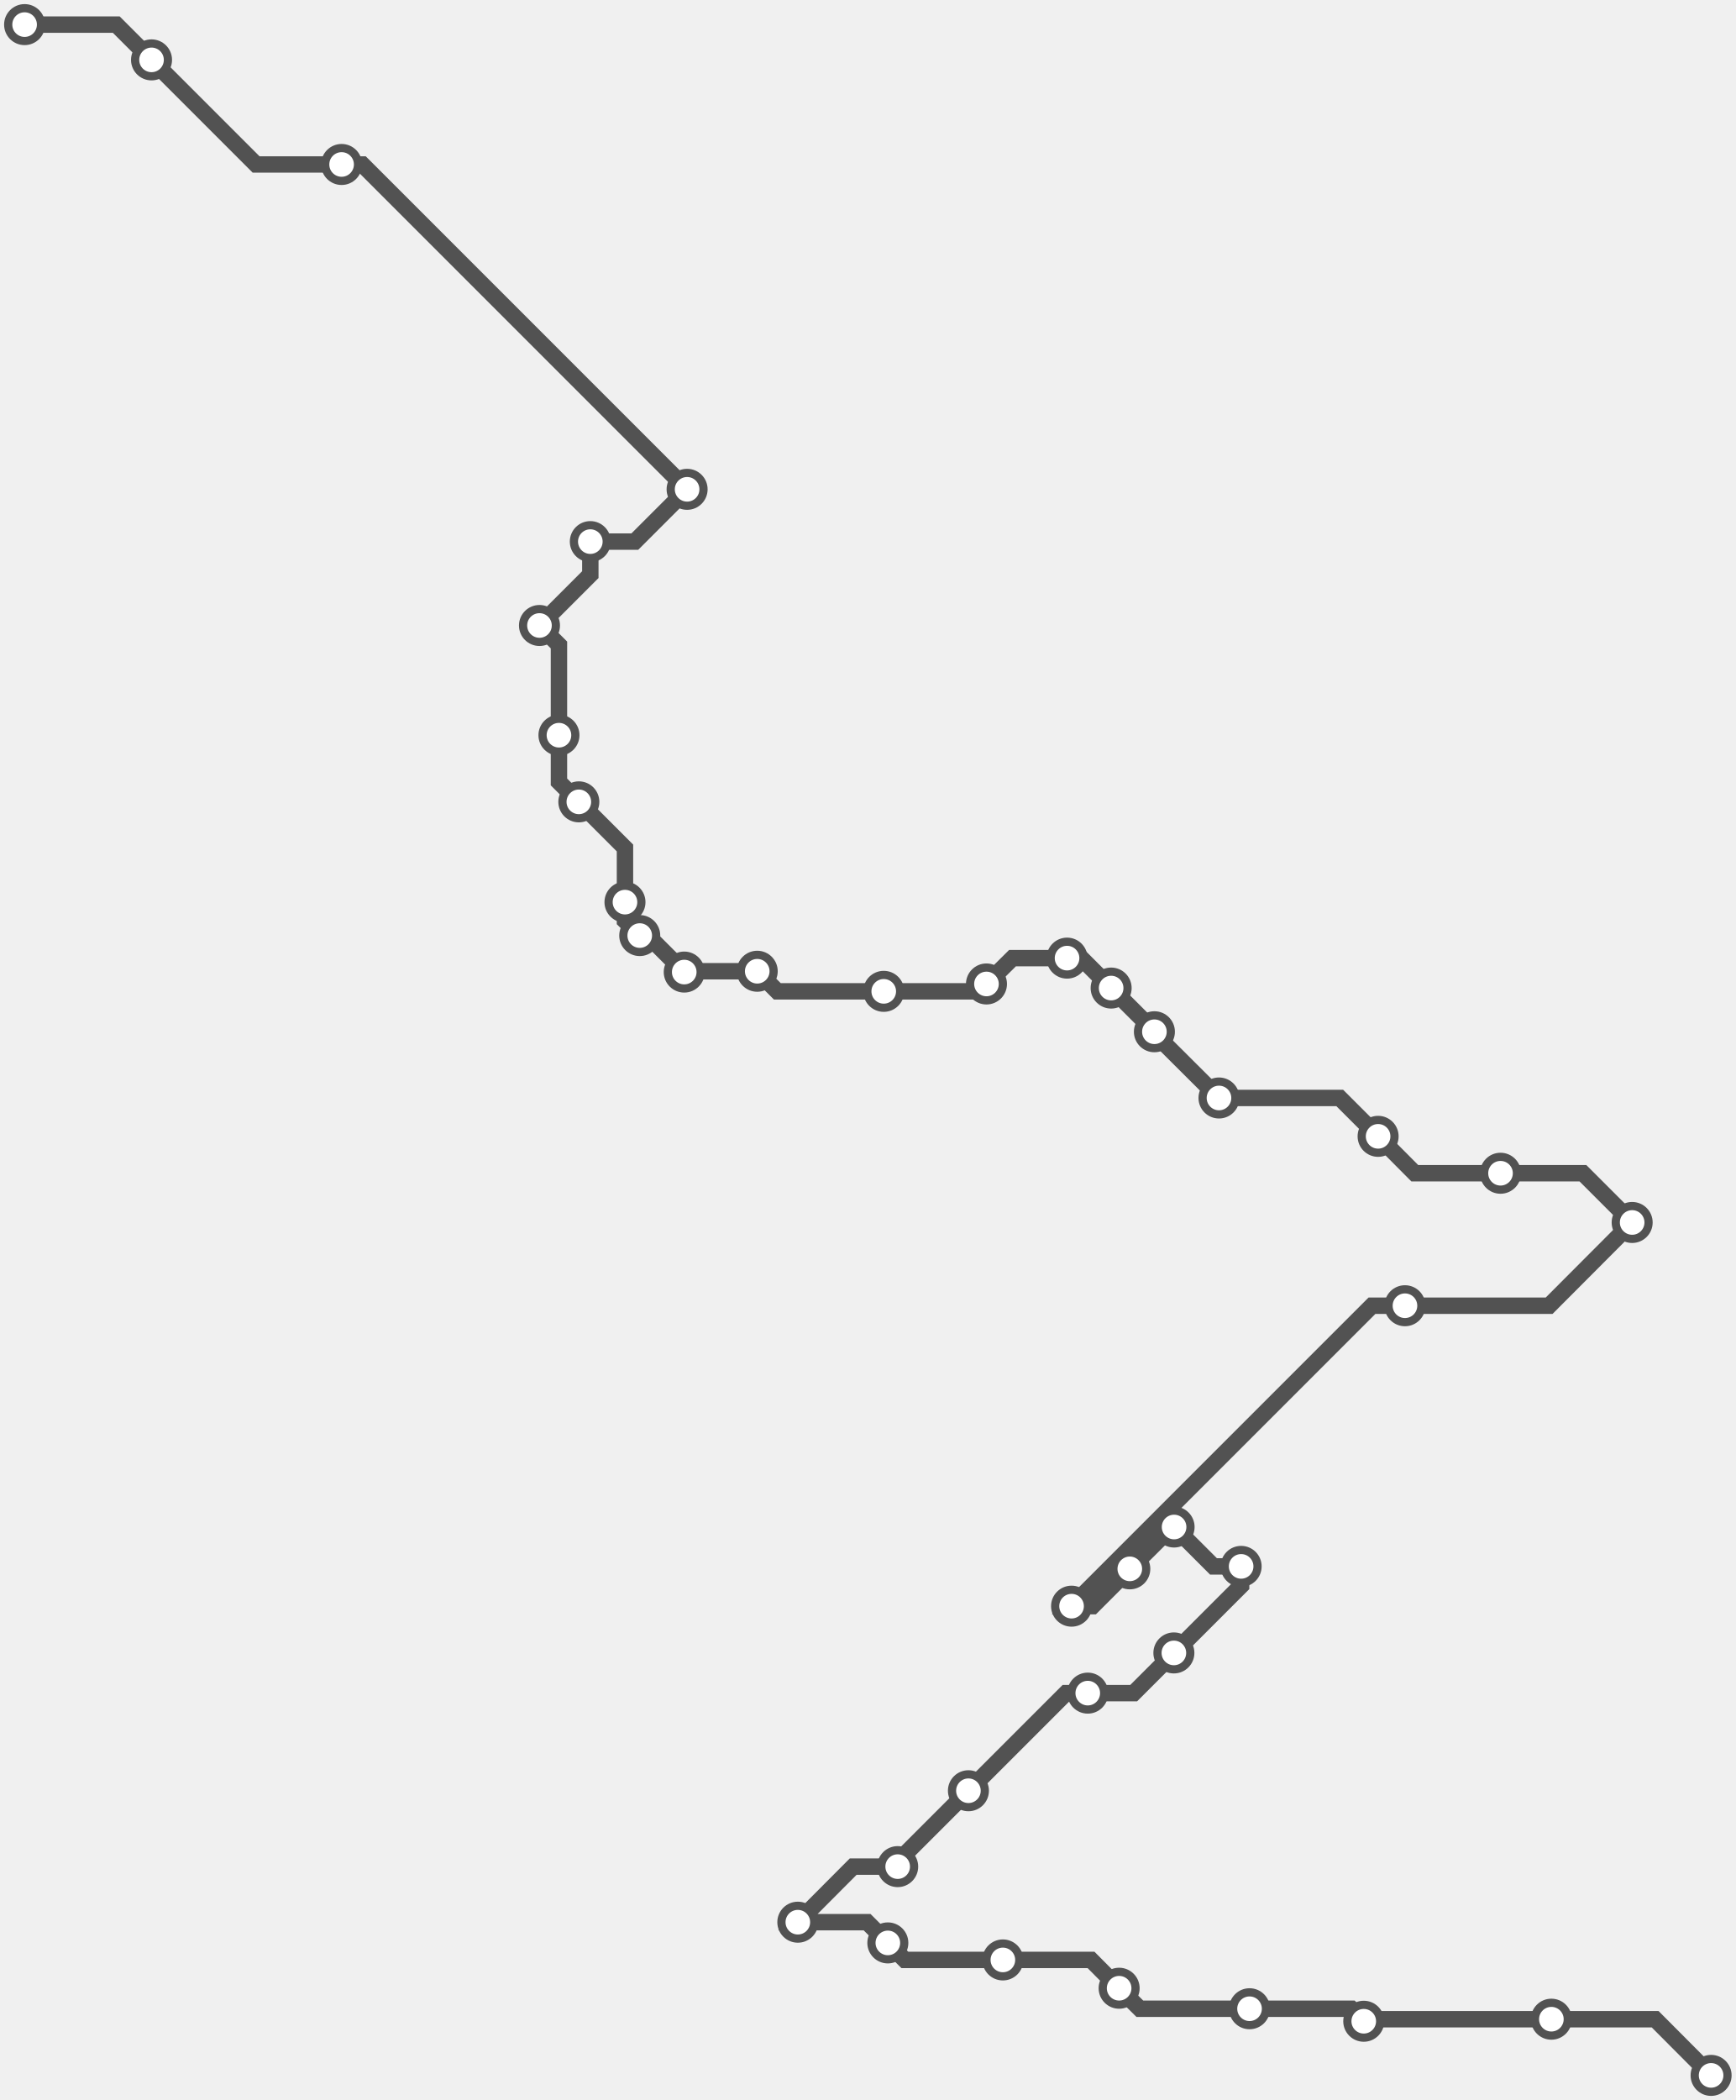
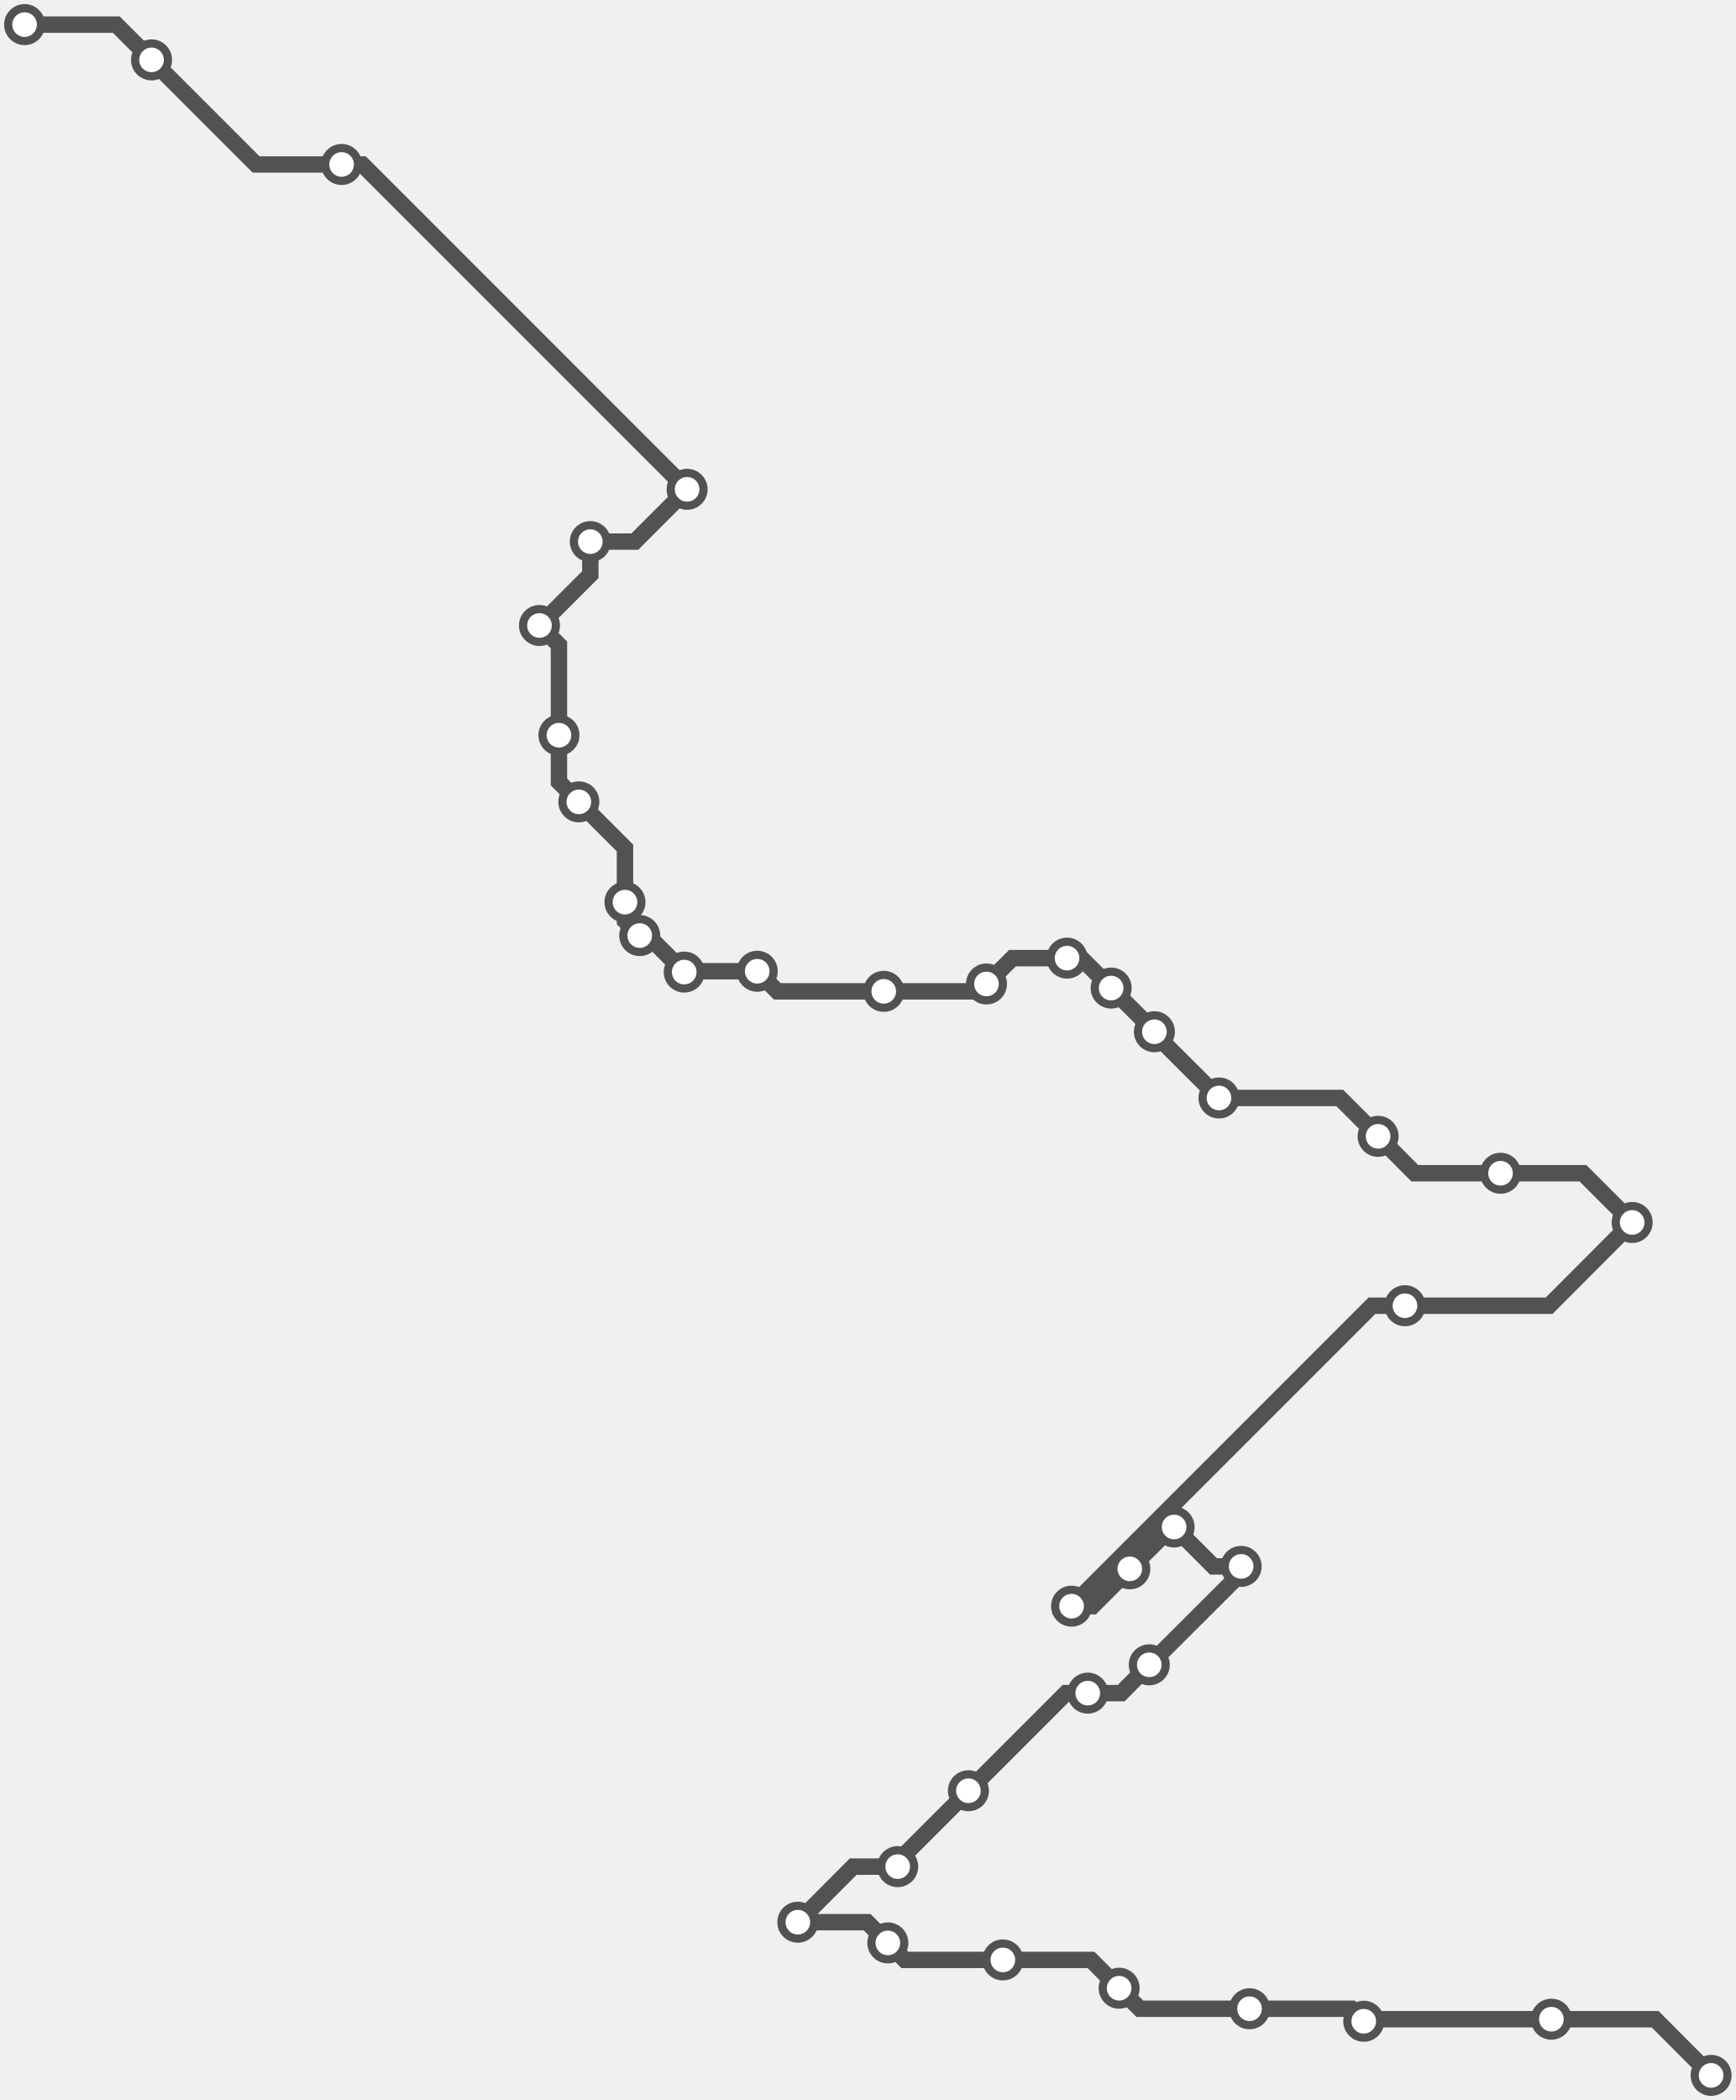
<svg xmlns="http://www.w3.org/2000/svg" width="846.5" height="1024.0">
-   <path d="M834.5 1012.0 L807.2 984.6 L756.6 984.6 L666.1 984.6 L665.1 985.6 L659.0 979.5 L609.4 979.5 L555.9 979.5 L545.8 969.5 L532.1 955.7 L489.1 955.7 L441.3 955.7 L433.0 947.4 L422.9 937.3 L389.1 937.3 L416.1 910.2 L437.8 910.2 L437.8 907.7 L472.3 873.2 L519.9 825.6 L530.5 825.6 L552.9 825.6 L572.5 806.0 L605.3 773.2 L605.3 763.8 L591.8 763.8 L572.6 744.6 L571.5 744.6 L551.0 765.0 L532.8 783.2 L522.6 783.2 L669.1 636.7 L685.2 636.7 L755.5 636.7 L796.0 596.1 L772.0 572.1 L731.8 572.1 L690.0 572.1 L672.1 554.1 L653.4 535.4 L594.5 535.4 L563.0 504.0 L563.0 503.1 L563.0 502.9 L541.9 481.8 L527.3 467.2 L520.4 467.2 L493.8 467.2 L481.1 479.8 L477.5 483.4 L431.0 483.4 L379.1 483.4 L369.3 473.6 L334.1 473.6 L333.7 474.0 L315.9 456.2 L312.0 456.2 L304.8 449.0 L304.8 439.9 L304.8 413.5 L282.3 391.0 L272.6 381.3 L272.6 358.5 L272.6 314.5 L263.1 305.0 L287.9 280.2 L287.9 264.1 L309.6 264.1 L335.1 238.6 L176.7 80.2 L166.6 80.2 L124.9 80.2 L73.9 29.2 L56.7 12.0 L12.0 12.0 " />
+   <path d="M834.5 1012.0 L807.2 984.6 L756.6 984.6 L666.1 984.6 L665.1 985.6 L659.0 979.5 L609.4 979.5 L555.9 979.5 L545.8 969.5 L532.1 955.7 L489.1 955.7 L441.3 955.7 L433.0 947.4 L422.9 937.3 L389.1 937.3 L416.1 910.2 L437.8 910.2 L437.8 907.7 L472.3 873.2 L519.9 825.6 L530.5 825.6 L546.8 825.6 L560.5 811.8 L605.3 767.1 L605.3 763.8 L591.8 763.8 L572.6 744.6 L571.5 744.6 L551.0 765.0 L532.8 783.2 L522.6 783.2 L669.1 636.7 L685.2 636.7 L755.5 636.7 L796.0 596.1 L772.0 572.1 L731.8 572.1 L690.0 572.1 L672.1 554.1 L653.4 535.4 L594.5 535.4 L563.0 504.0 L563.0 503.1 L563.0 502.9 L541.9 481.8 L527.3 467.2 L520.4 467.2 L493.8 467.2 L481.1 479.8 L477.5 483.4 L431.0 483.4 L379.1 483.4 L369.3 473.6 L334.1 473.6 L333.7 474.0 L315.9 456.2 L312.0 456.2 L304.8 449.0 L304.8 439.9 L304.8 413.5 L282.3 391.0 L272.6 381.3 L272.6 358.5 L272.6 314.5 L263.1 305.0 L287.9 280.2 L287.9 264.1 L309.6 264.1 L335.1 238.6 L176.7 80.2 L166.6 80.2 L124.9 80.2 L73.9 29.2 L56.7 12.0 L12.0 12.0 " />
  <circle cx="834.5" cy="1012.0" r="8" />
  <circle cx="756.6" cy="984.6" r="8" />
  <circle cx="665.1" cy="985.6" r="8" />
  <circle cx="609.4" cy="979.5" r="8" />
  <circle cx="545.8" cy="969.5" r="8" />
  <circle cx="489.1" cy="955.7" r="8" />
  <circle cx="433.0" cy="947.4" r="8" />
  <circle cx="389.1" cy="937.3" r="8" />
  <circle cx="437.8" cy="910.2" r="8" />
  <circle cx="472.3" cy="873.2" r="8" />
  <circle cx="530.5" cy="825.6" r="8" />
-   <circle cx="572.5" cy="806.0" r="8" />
+   <circle cx="560.5" cy="811.8" r="8" />
  <circle cx="605.3" cy="763.8" r="8" />
  <circle cx="572.6" cy="744.6" r="8" />
  <circle cx="551.0" cy="765.0" r="8" />
  <circle cx="522.6" cy="783.2" r="8" />
  <circle cx="685.2" cy="636.7" r="8" />
  <circle cx="796.0" cy="596.1" r="8" />
  <circle cx="731.8" cy="572.1" r="8" />
  <circle cx="672.1" cy="554.1" r="8" />
  <circle cx="594.5" cy="535.4" r="8" />
  <circle cx="563.0" cy="503.1" r="8" />
  <circle cx="541.9" cy="481.8" r="8" />
  <circle cx="520.4" cy="467.2" r="8" />
  <circle cx="481.1" cy="479.8" r="8" />
  <circle cx="431.0" cy="483.4" r="8" />
  <circle cx="369.3" cy="473.6" r="8" />
  <circle cx="333.7" cy="474.0" r="8" />
  <circle cx="312.0" cy="456.2" r="8" />
  <circle cx="304.8" cy="439.9" r="8" />
  <circle cx="282.3" cy="391.0" r="8" />
  <circle cx="272.6" cy="358.5" r="8" />
  <circle cx="263.1" cy="305.0" r="8" />
  <circle cx="287.9" cy="264.1" r="8" />
  <circle cx="335.1" cy="238.6" r="8" />
  <circle cx="166.6" cy="80.2" r="8" />
  <circle cx="73.9" cy="29.2" r="8" />
  <circle cx="12.0" cy="12.0" r="8" />
  <style>
circle {
fill: white;
stroke: #525252;
stroke-width: 4;
}
path {
fill: none;
stroke: #525252;
stroke-width: 8;
}</style>
</svg>
